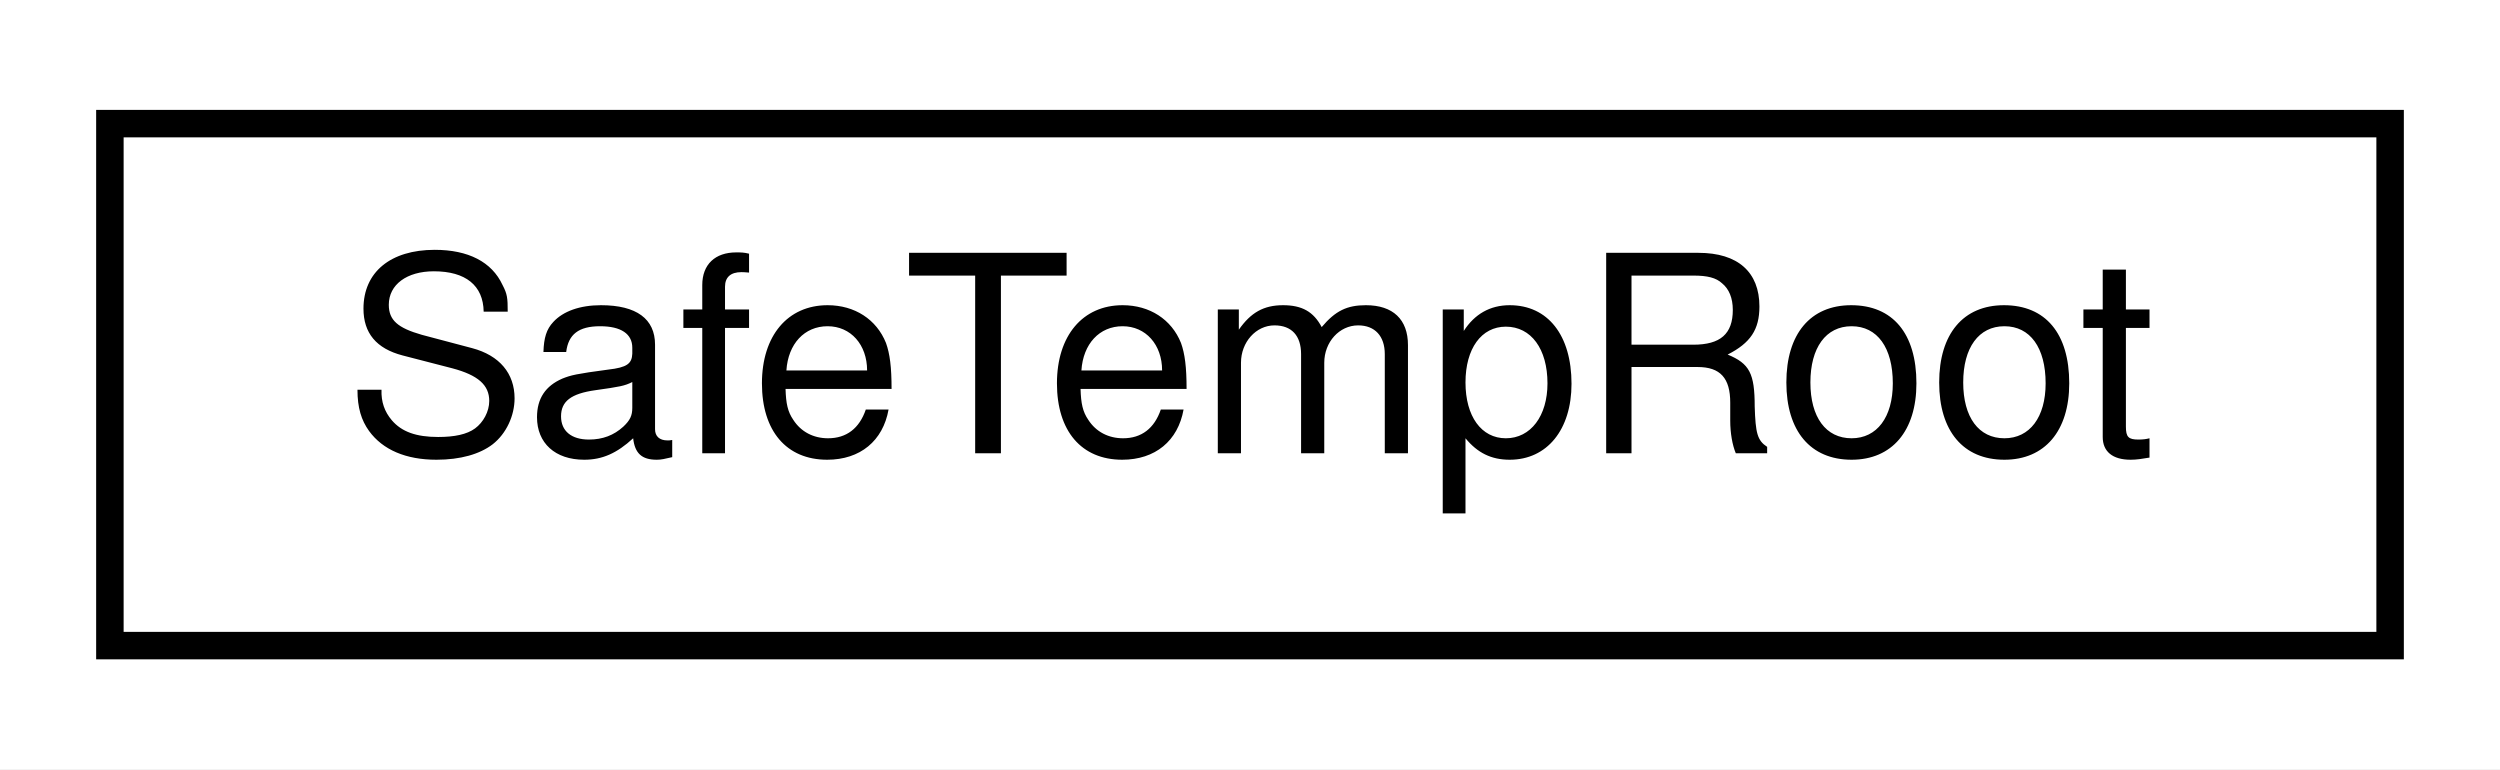
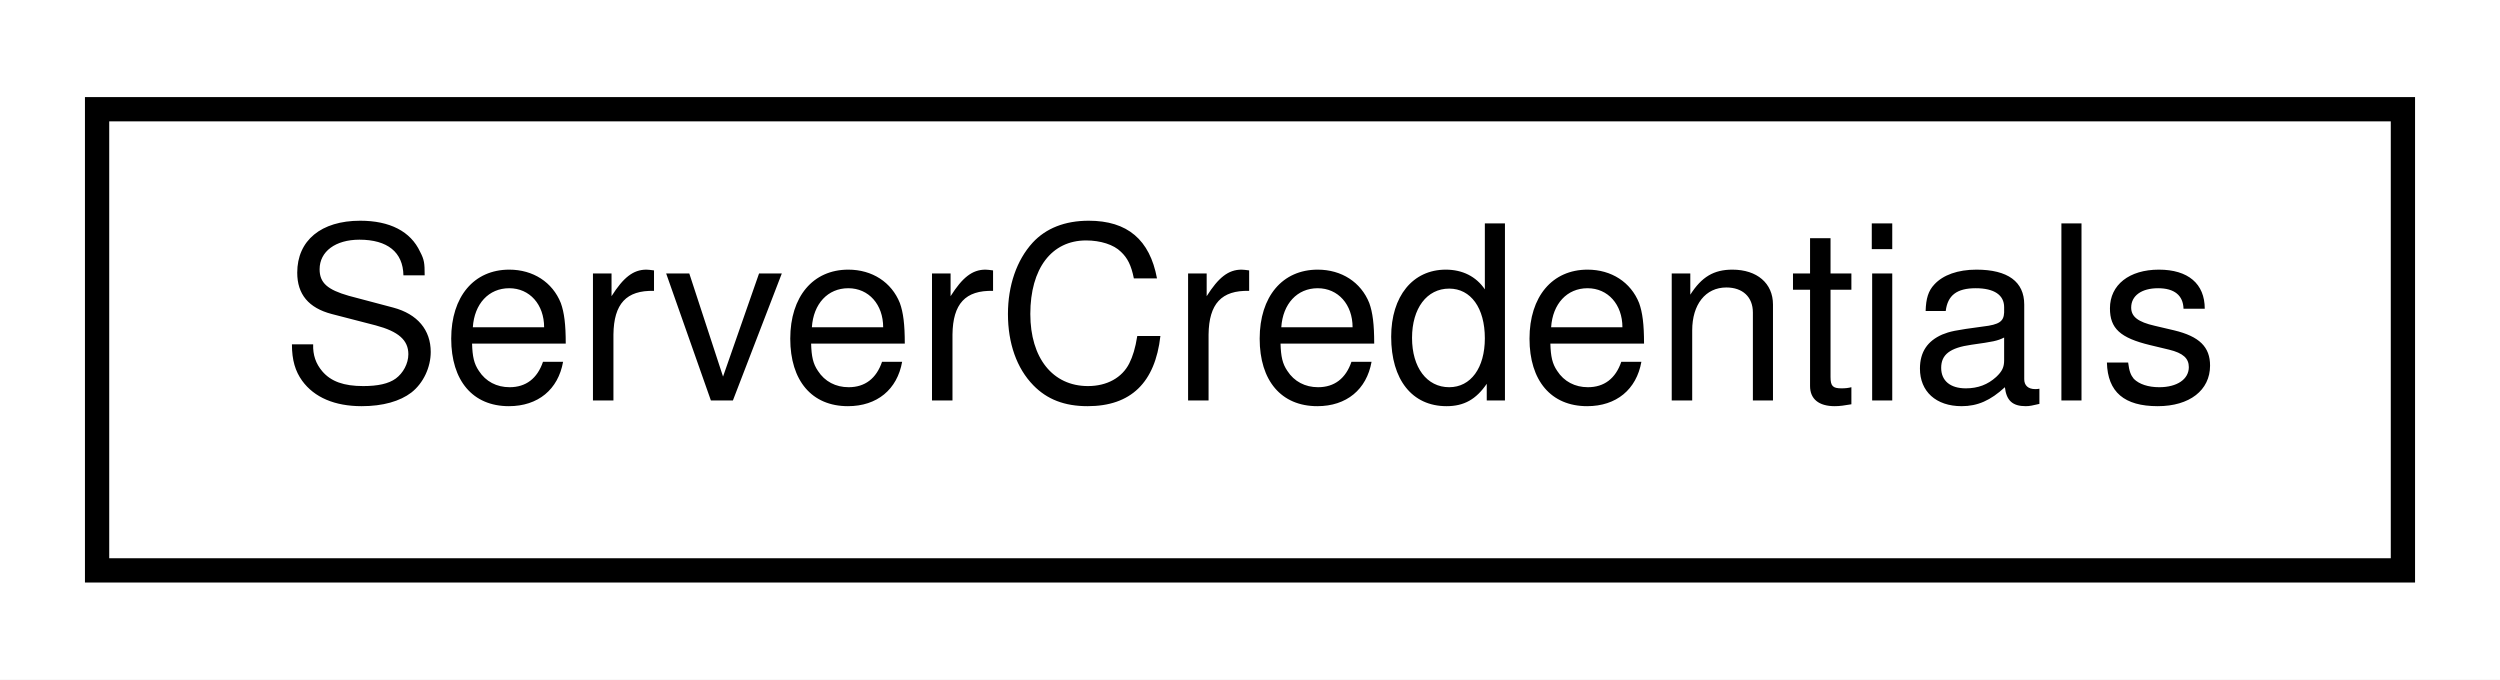
- <svg xmlns="http://www.w3.org/2000/svg" xmlns:xlink="http://www.w3.org/1999/xlink" width="91pt" height="28pt" viewBox="0.00 0.00 91.00 28.00">
+ <svg xmlns="http://www.w3.org/2000/svg" xmlns:xlink="http://www.w3.org/1999/xlink" width="103pt" height="28pt" viewBox="0.00 0.00 103.00 28.00">
  <g id="graph0" class="graph" transform="scale(1 1) rotate(0) translate(4 24)">
-     <polygon fill="#ffffff" stroke="transparent" points="-4,4 -4,-24 87,-24 87,4 -4,4" />
+     <polygon fill="#ffffff" stroke="transparent" points="-4,4 -4,-24 99,-24 99,4 -4,4" />
    <g id="node1" class="node">
      <g id="a_node1">
-         <a xlink:href="class_safe_temp_root.html" target="_top" xlink:title="SafeTempRoot">
-           <polygon fill="#ffffff" stroke="#000000" points="0,-.5 0,-19.5 83,-19.5 83,-.5 0,-.5" />
-           <text text-anchor="middle" x="41.5" y="-7.5" font-family="Helvetica,sans-Serif" font-size="10.00" fill="#000000">SafeTempRoot</text>
+         <a xlink:href="class_server_credentials.html" target="_top" xlink:title="ServerCredentials">
+           <polygon fill="#ffffff" stroke="#000000" points="0,-.5 0,-19.5 95,-19.5 95,-.5 0,-.5" />
+           <text text-anchor="middle" x="47.5" y="-7.5" font-family="Helvetica,sans-Serif" font-size="10.00" fill="#000000">ServerCredentials</text>
        </a>
      </g>
    </g>
  </g>
</svg>
